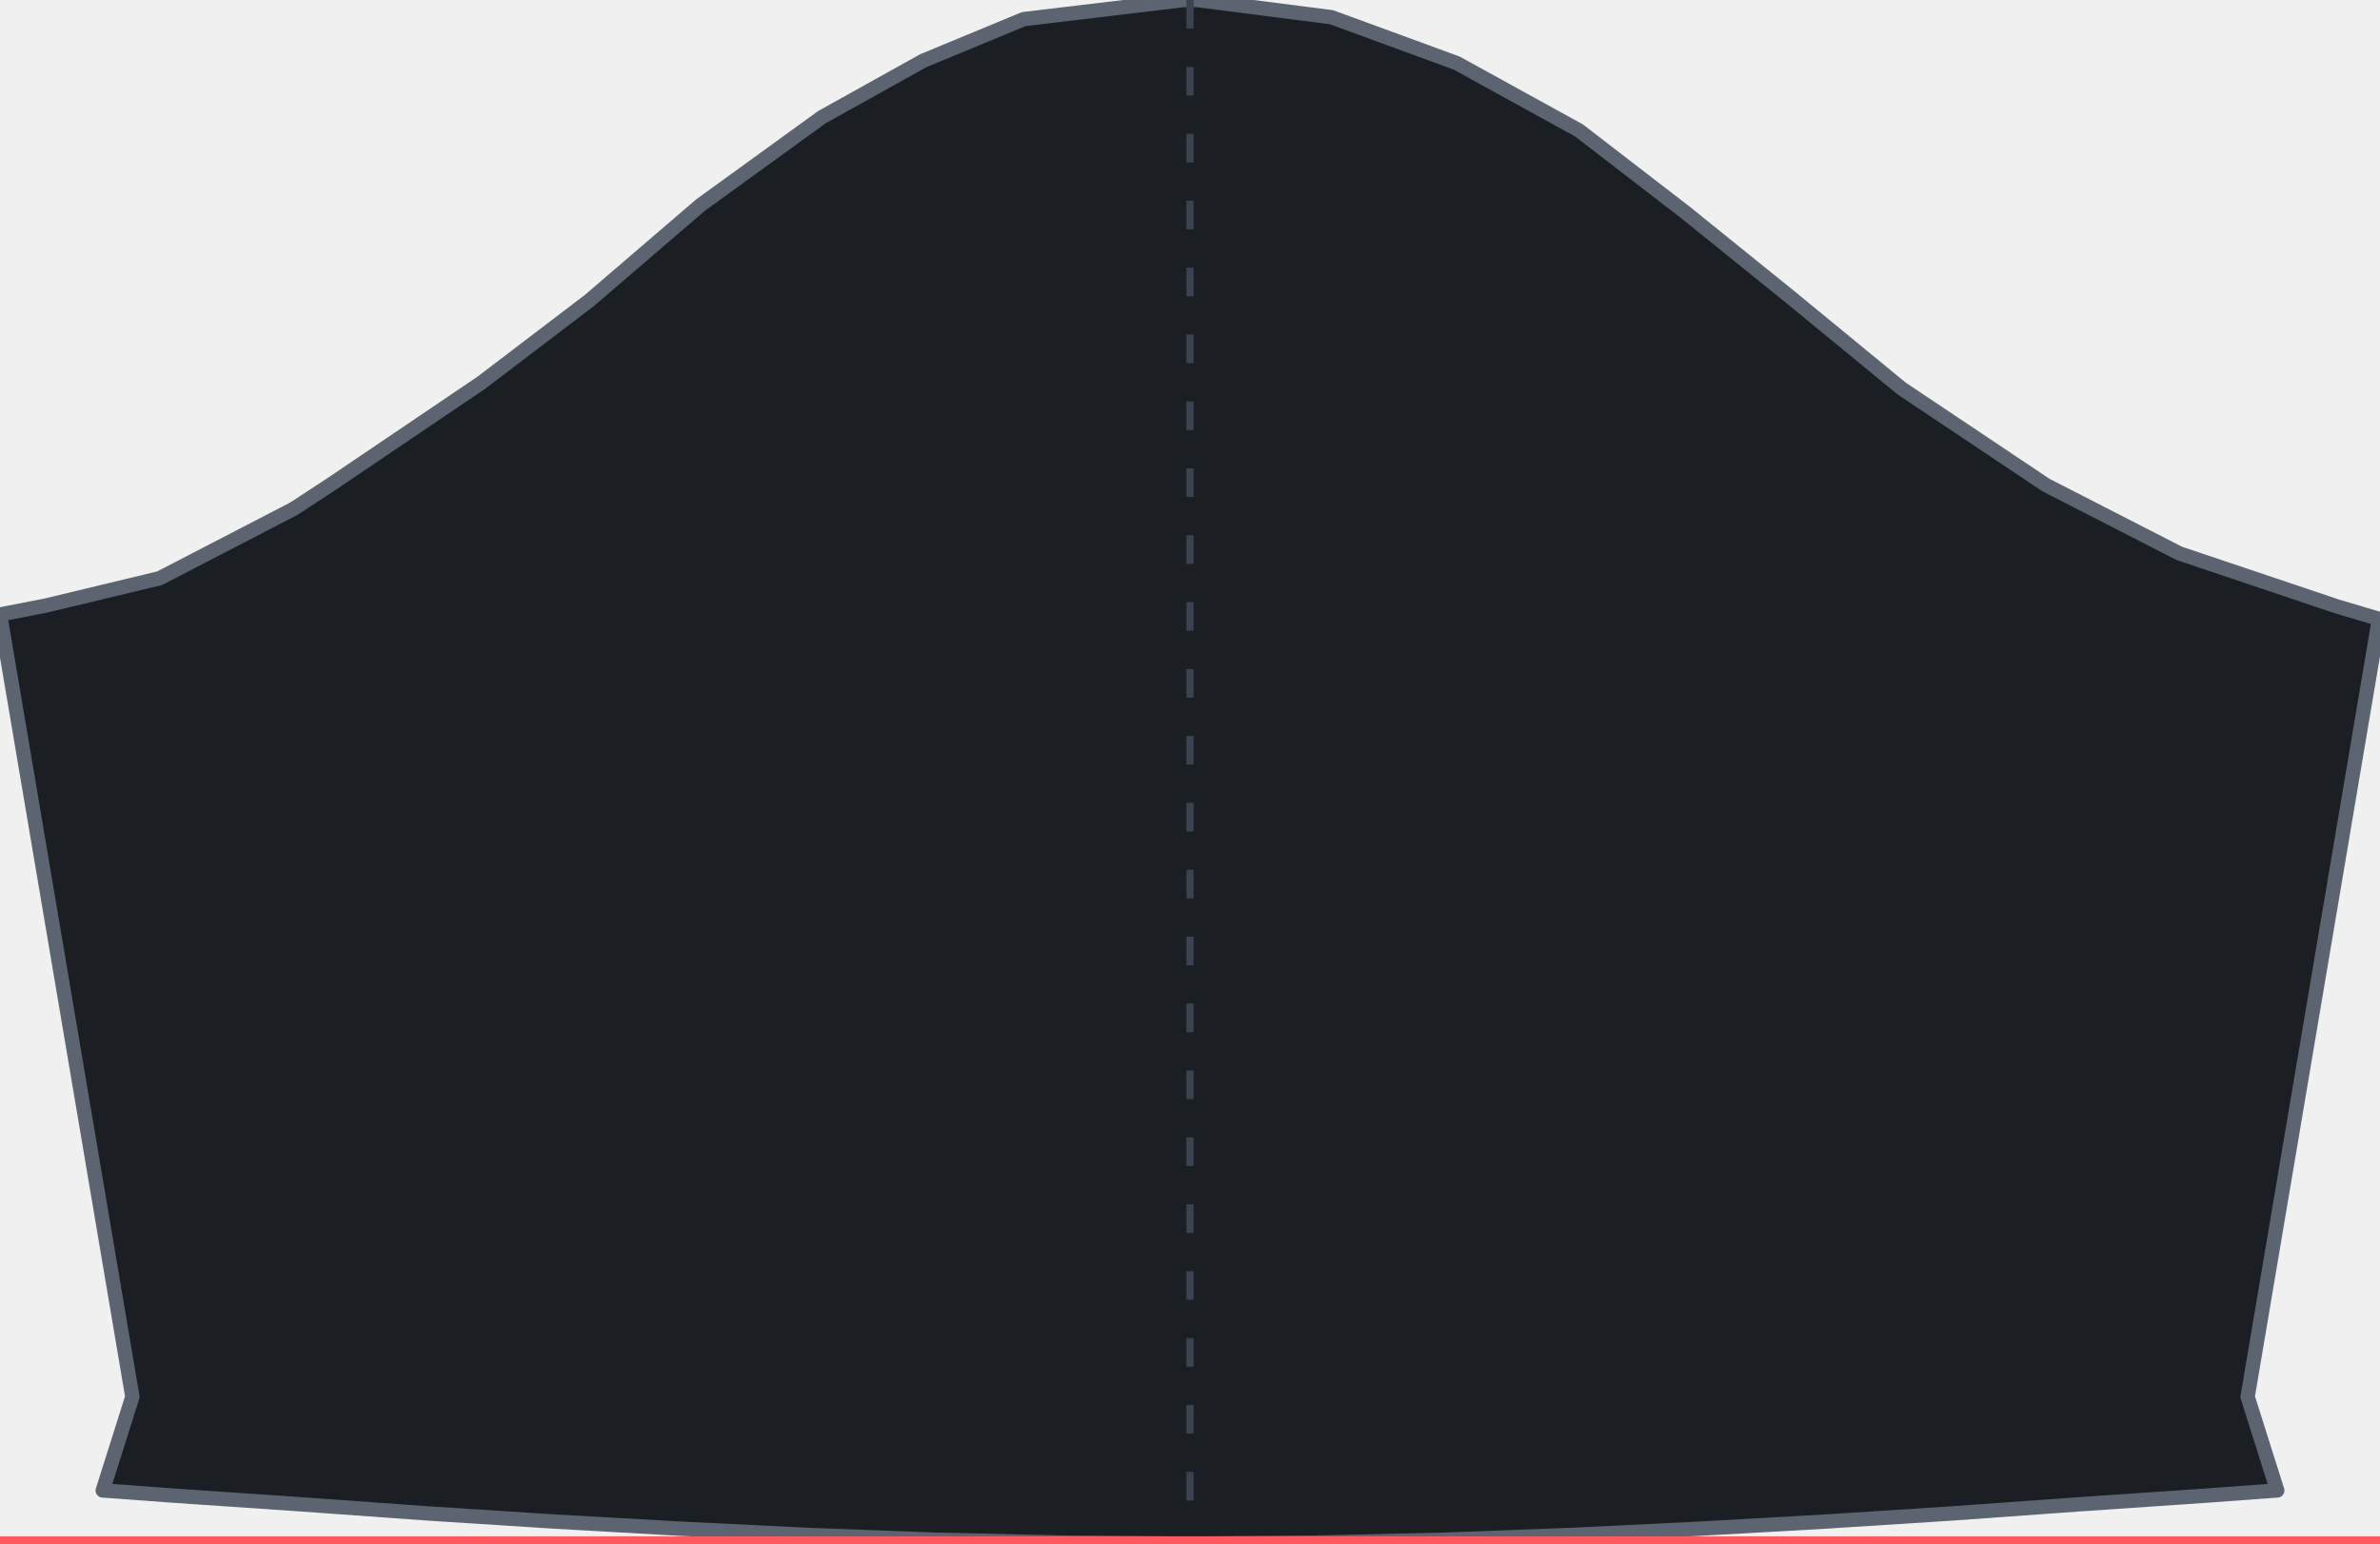
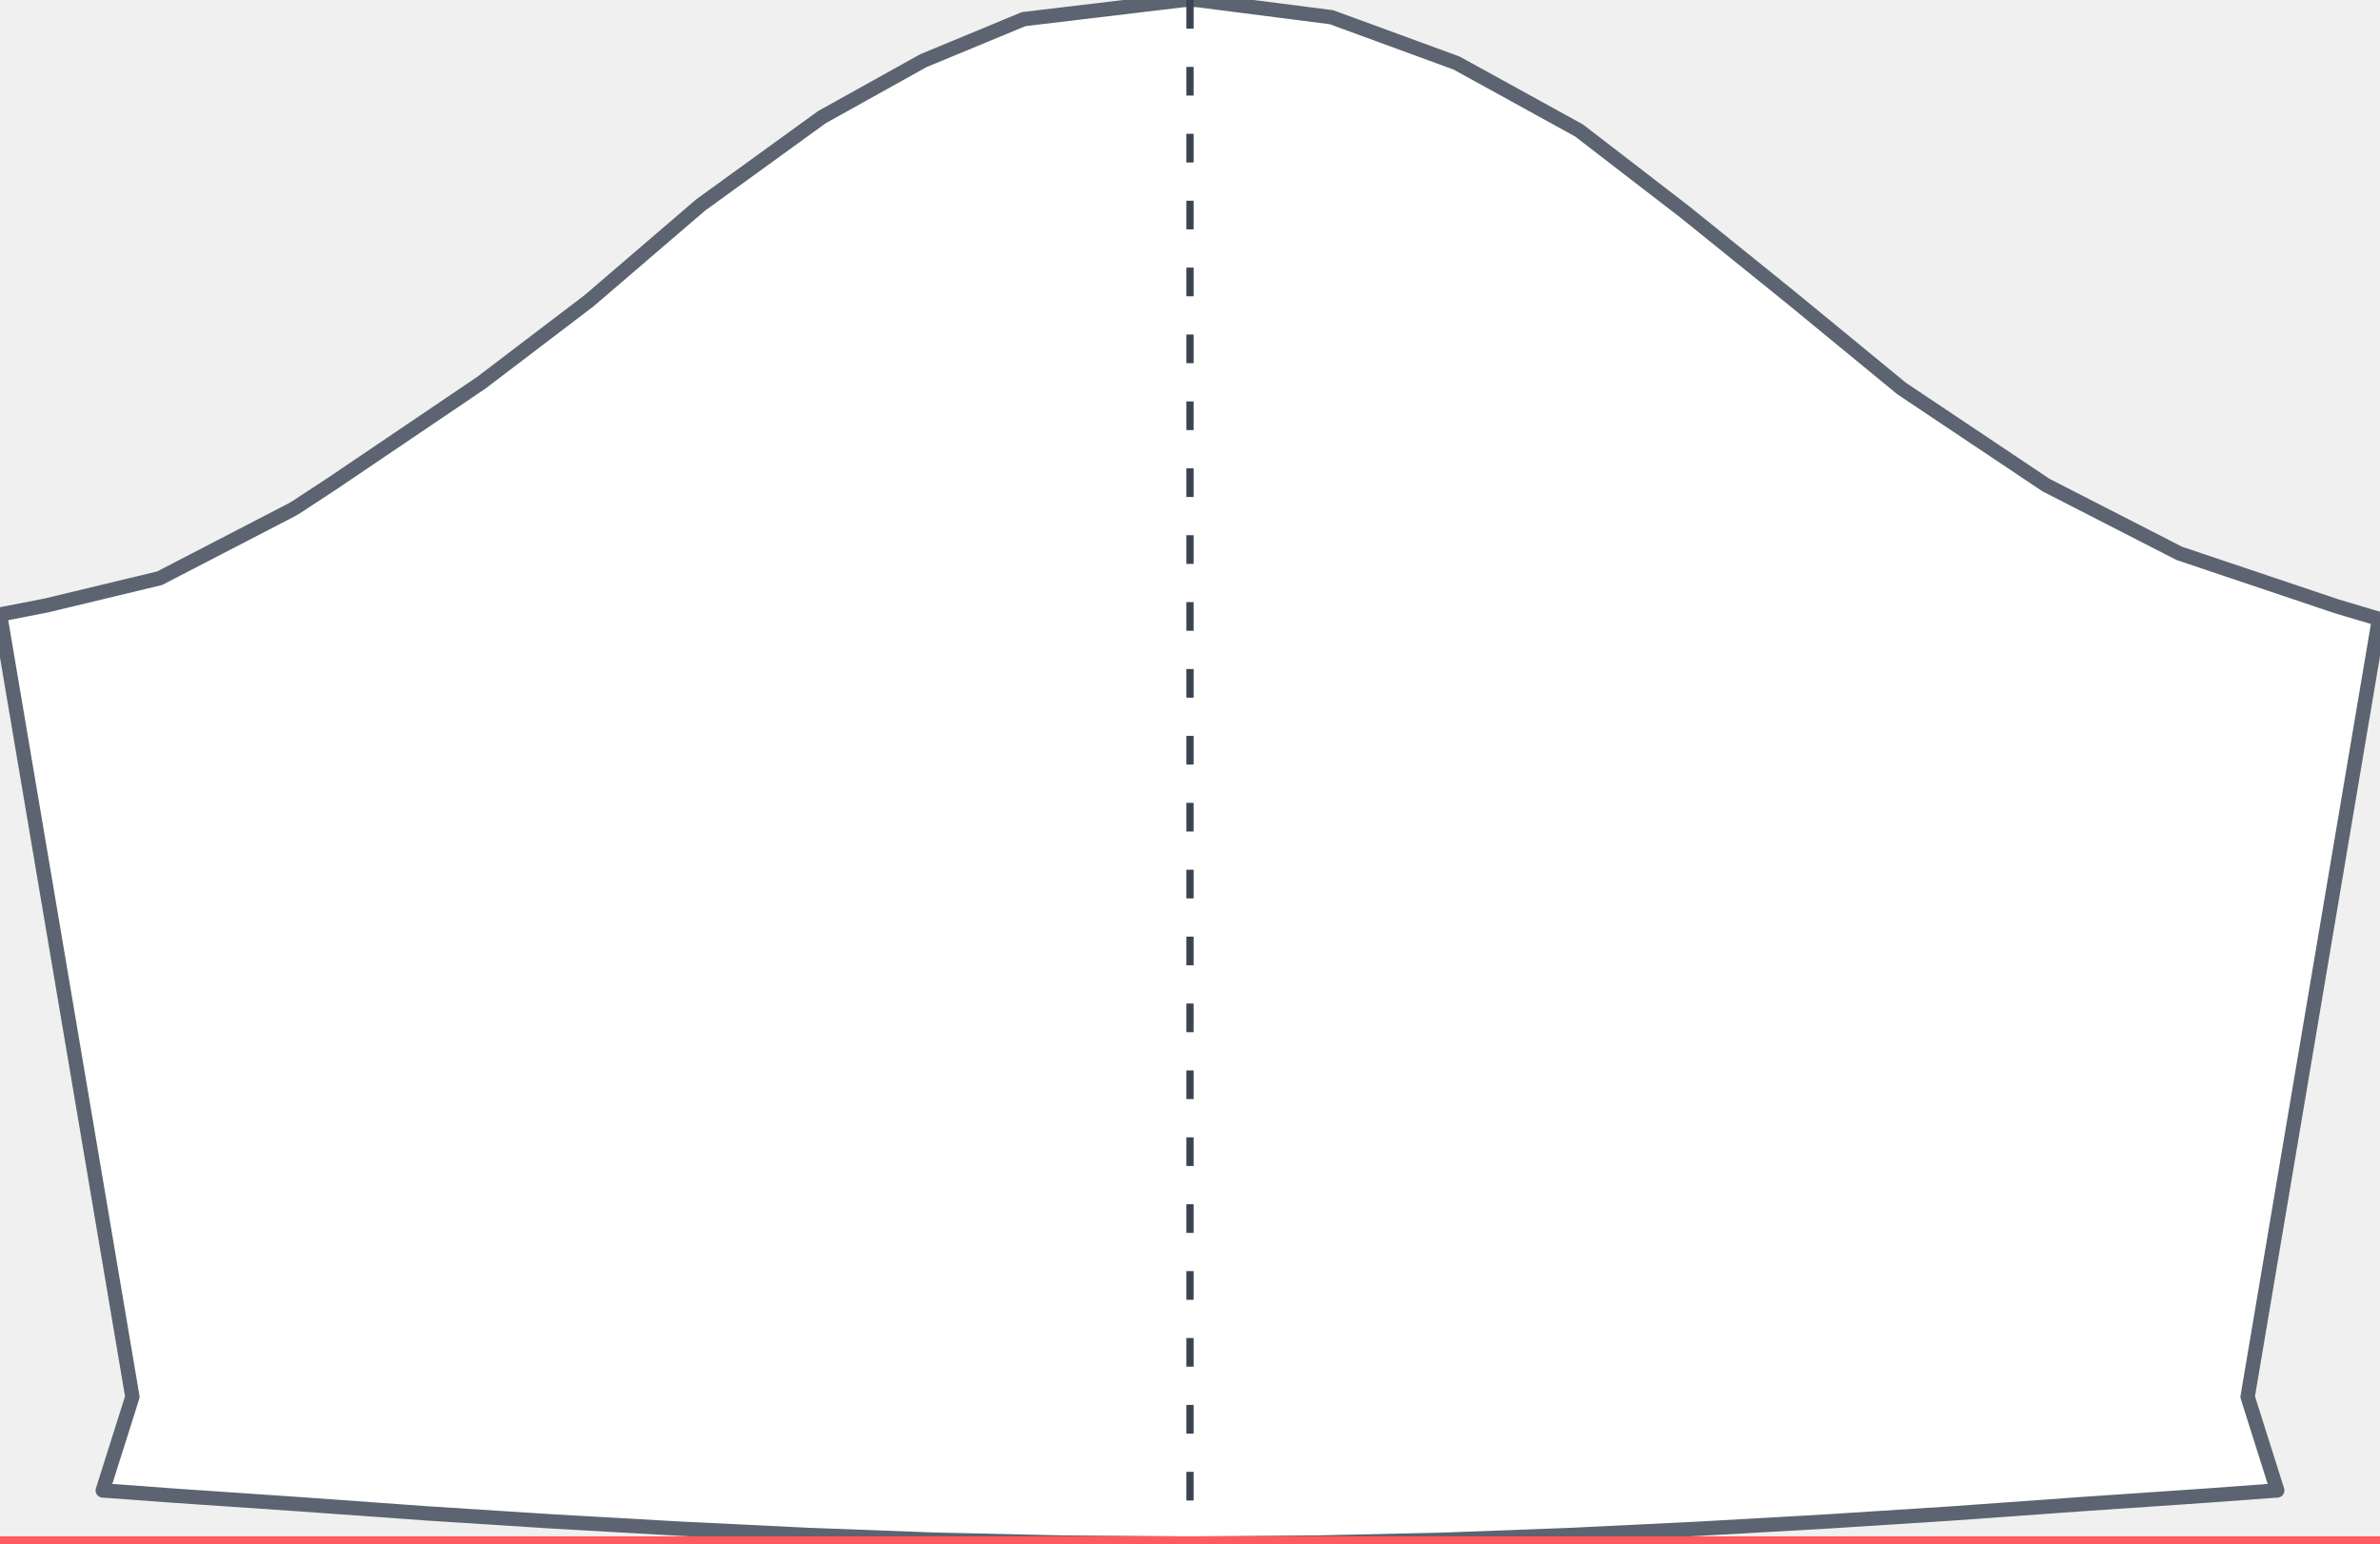
<svg xmlns="http://www.w3.org/2000/svg" viewBox="0 0 498 323" width="498" height="323">
-   <path id="garment" d="M 497.8,129.5 L 496.4,129.1 L 489.0,126.9 L 456.0,115.8 L 428.1,101.5 L 397.9,81.3 L 374.9,62.4 L 352.6,44.4 L 330.4,27.3 L 304.8,13.2 L 278.6,3.6 L 250.5,0.0 L 249.0,0.0 L 247.7,0.0 L 214.2,4.0 L 193.2,12.7 L 172.0,24.5 L 146.6,42.9 L 123.3,62.9 L 100.7,80.1 L 69.5,101.2 L 63.7,105.0 L 62.5,105.8 L 61.2,106.6 L 33.4,121.0 L 9.7,126.7 L 1.5,128.3 L 0.0,128.6 L 27.7,292.3 L 21.5,311.9 L 23.0,312.0 L 36.6,313.0 L 63.0,314.8 L 89.4,316.7 L 115.9,318.4 L 142.4,319.9 L 169.0,321.2 L 195.6,322.2 L 222.3,322.8 L 247.5,323.0 L 249.0,323.0 L 250.5,323.0 L 275.7,322.8 L 302.4,322.2 L 329.0,321.2 L 355.6,319.9 L 382.1,318.4 L 408.6,316.7 L 435.0,314.8 L 461.4,313.0 L 475.0,312.0 L 476.5,311.9 L 470.3,292.3 L 497.8,129.5 Z" fill="#1b1f24" stroke="#5b6470" stroke-width="3" stroke-linejoin="round" />
+   <path id="garment" d="M 497.8,129.5 L 496.4,129.1 L 489.0,126.9 L 456.0,115.8 L 428.1,101.5 L 397.9,81.3 L 374.9,62.4 L 352.6,44.4 L 330.4,27.3 L 304.8,13.2 L 278.6,3.6 L 250.5,0.0 L 249.0,0.0 L 247.7,0.0 L 214.2,4.0 L 193.2,12.7 L 172.0,24.5 L 146.6,42.9 L 123.3,62.9 L 100.7,80.1 L 69.5,101.2 L 63.7,105.0 L 62.5,105.8 L 61.2,106.6 L 33.4,121.0 L 9.7,126.7 L 1.5,128.3 L 0.0,128.6 L 27.7,292.3 L 21.5,311.9 L 23.0,312.0 L 36.6,313.0 L 63.0,314.8 L 89.4,316.7 L 115.9,318.4 L 142.4,319.9 L 169.0,321.2 L 195.6,322.2 L 222.3,322.8 L 247.5,323.0 L 249.0,323.0 L 250.5,323.0 L 275.7,322.8 L 302.4,322.2 L 329.0,321.2 L 355.6,319.9 L 382.1,318.4 L 408.6,316.7 L 435.0,314.8 L 461.4,313.0 L 475.0,312.0 L 476.5,311.9 L 470.3,292.3 L 497.8,129.5 Z" fill="#ffffff" stroke="#5b6470" stroke-width="3" stroke-linejoin="round" />
  <line id="center-axis" x1="249.0" y1="0" x2="249.0" y2="323" stroke="#3b4350" stroke-width="1.5" stroke-dasharray="6 8" />
  <line id="sleeve-bottom" x1="0" y1="323" x2="498" y2="323" stroke="#ff5a5f" stroke-width="3" />
</svg>
